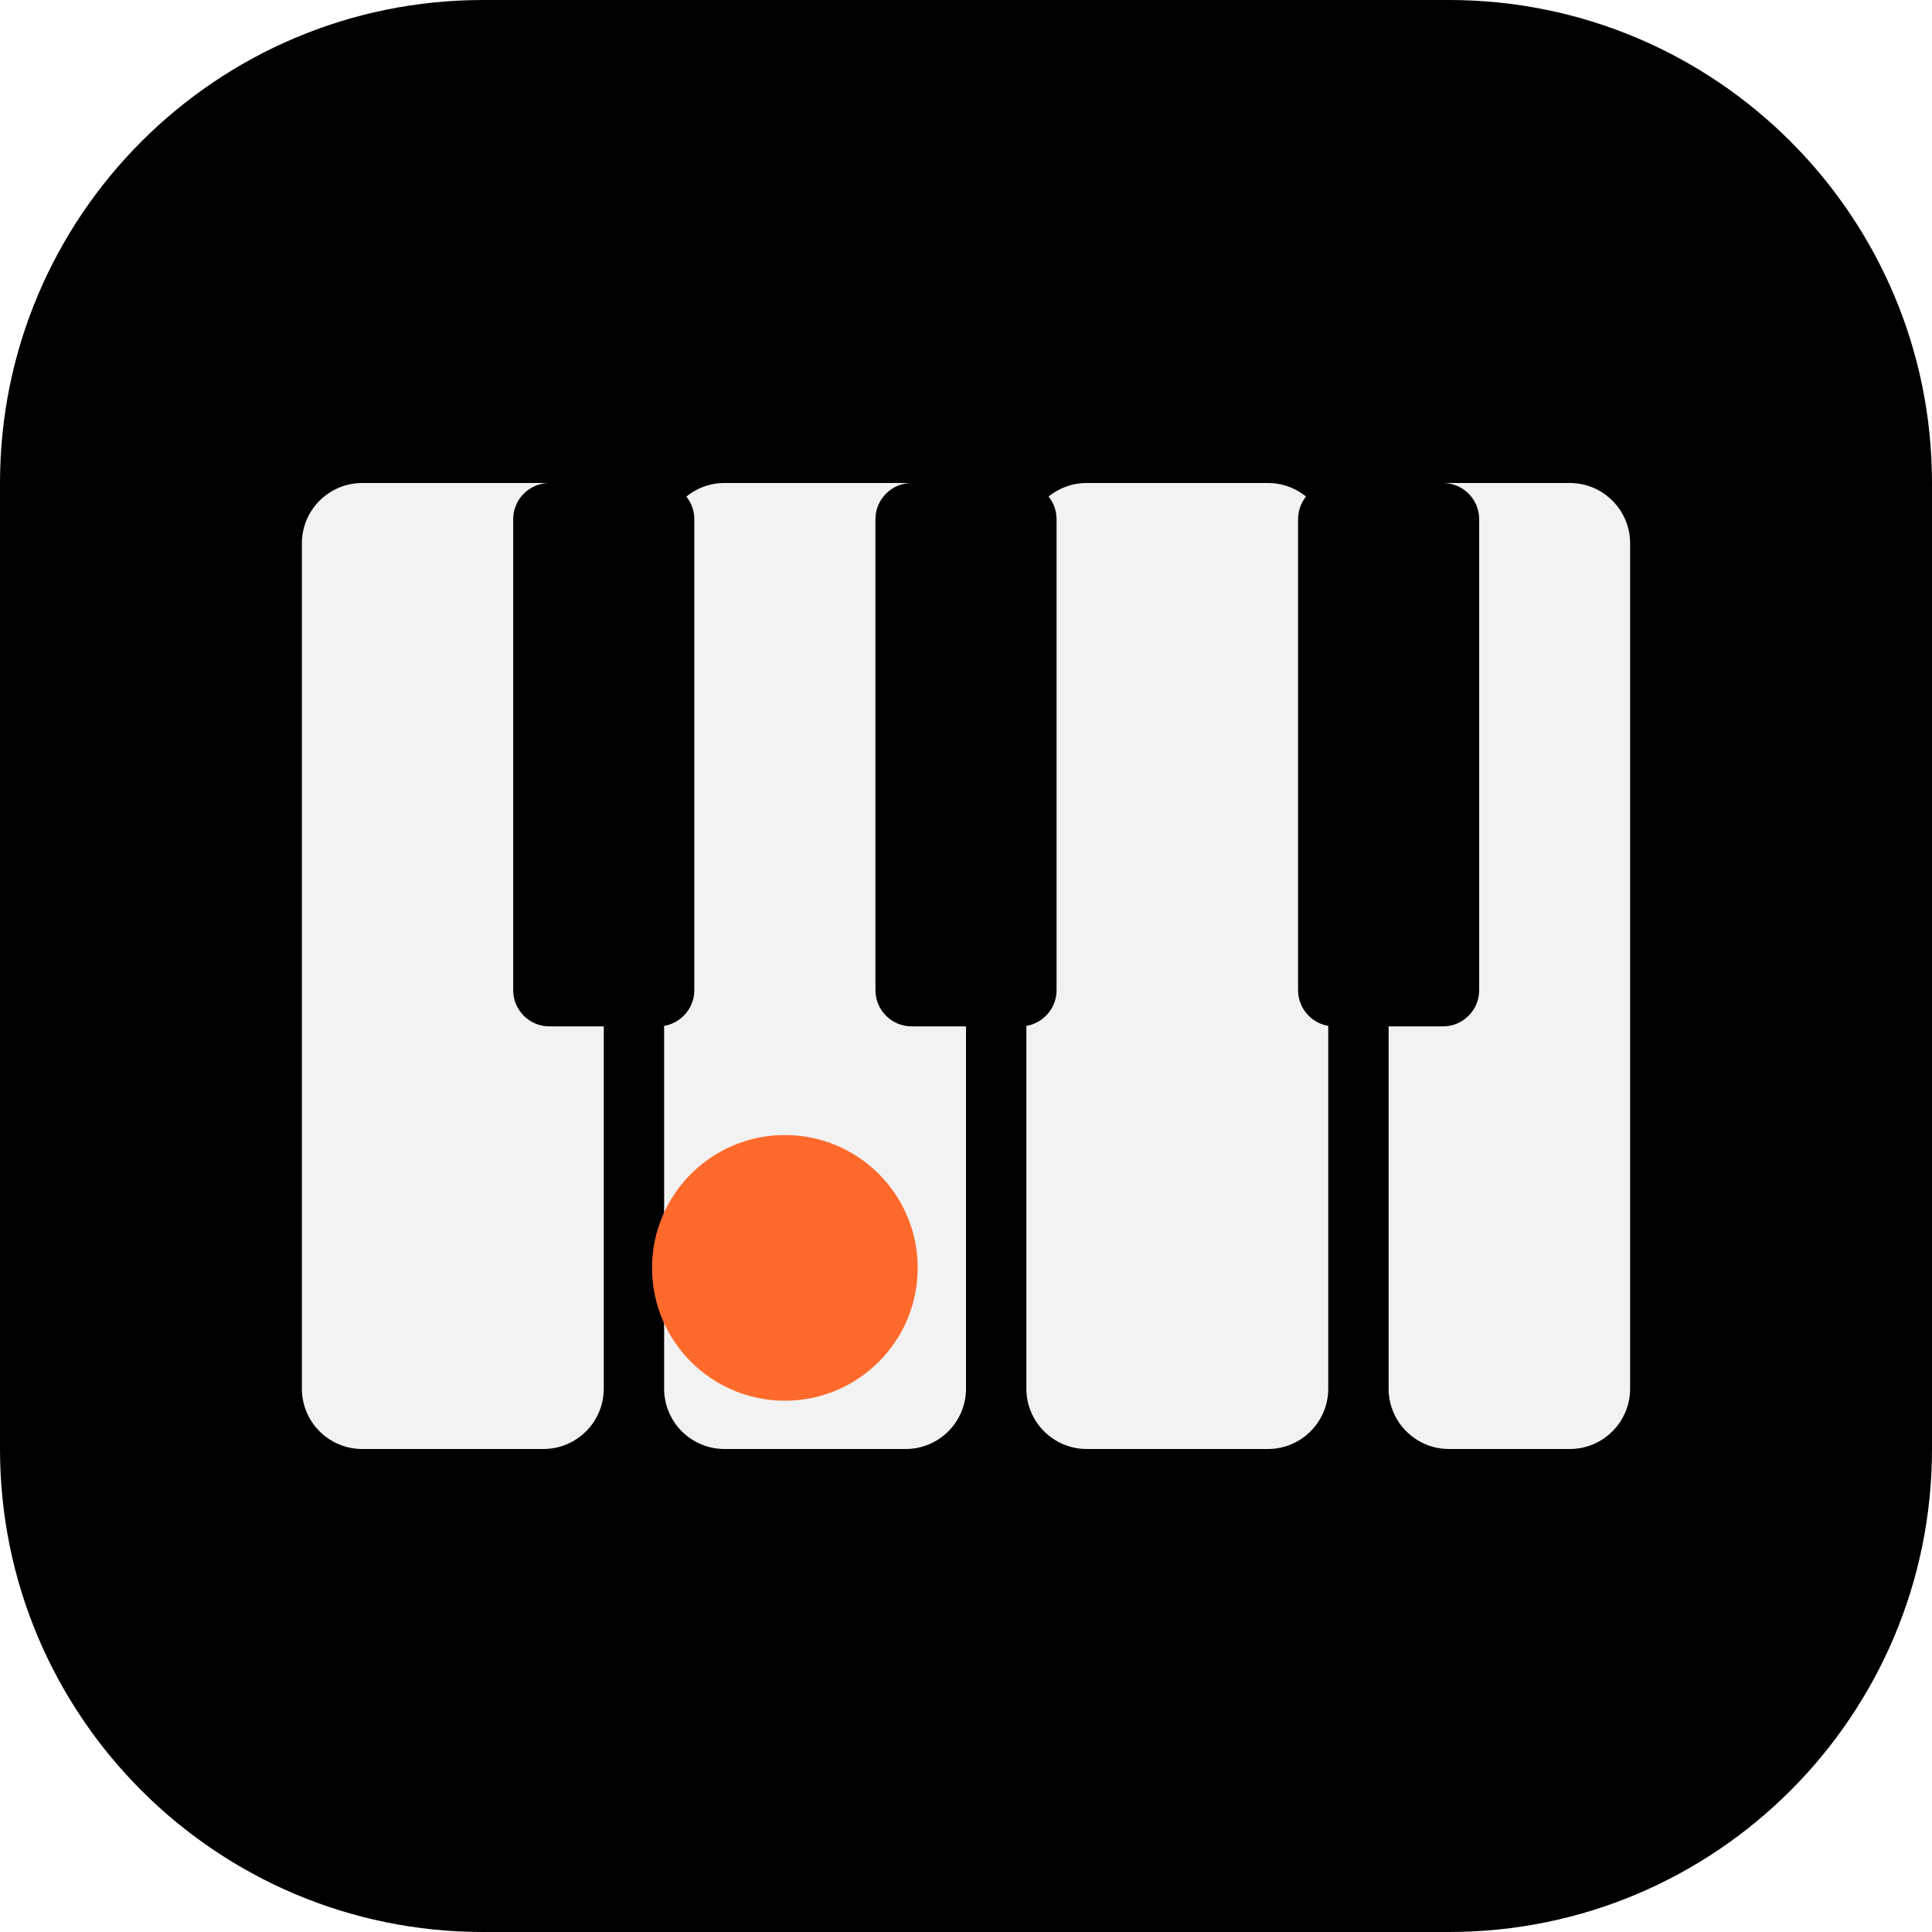
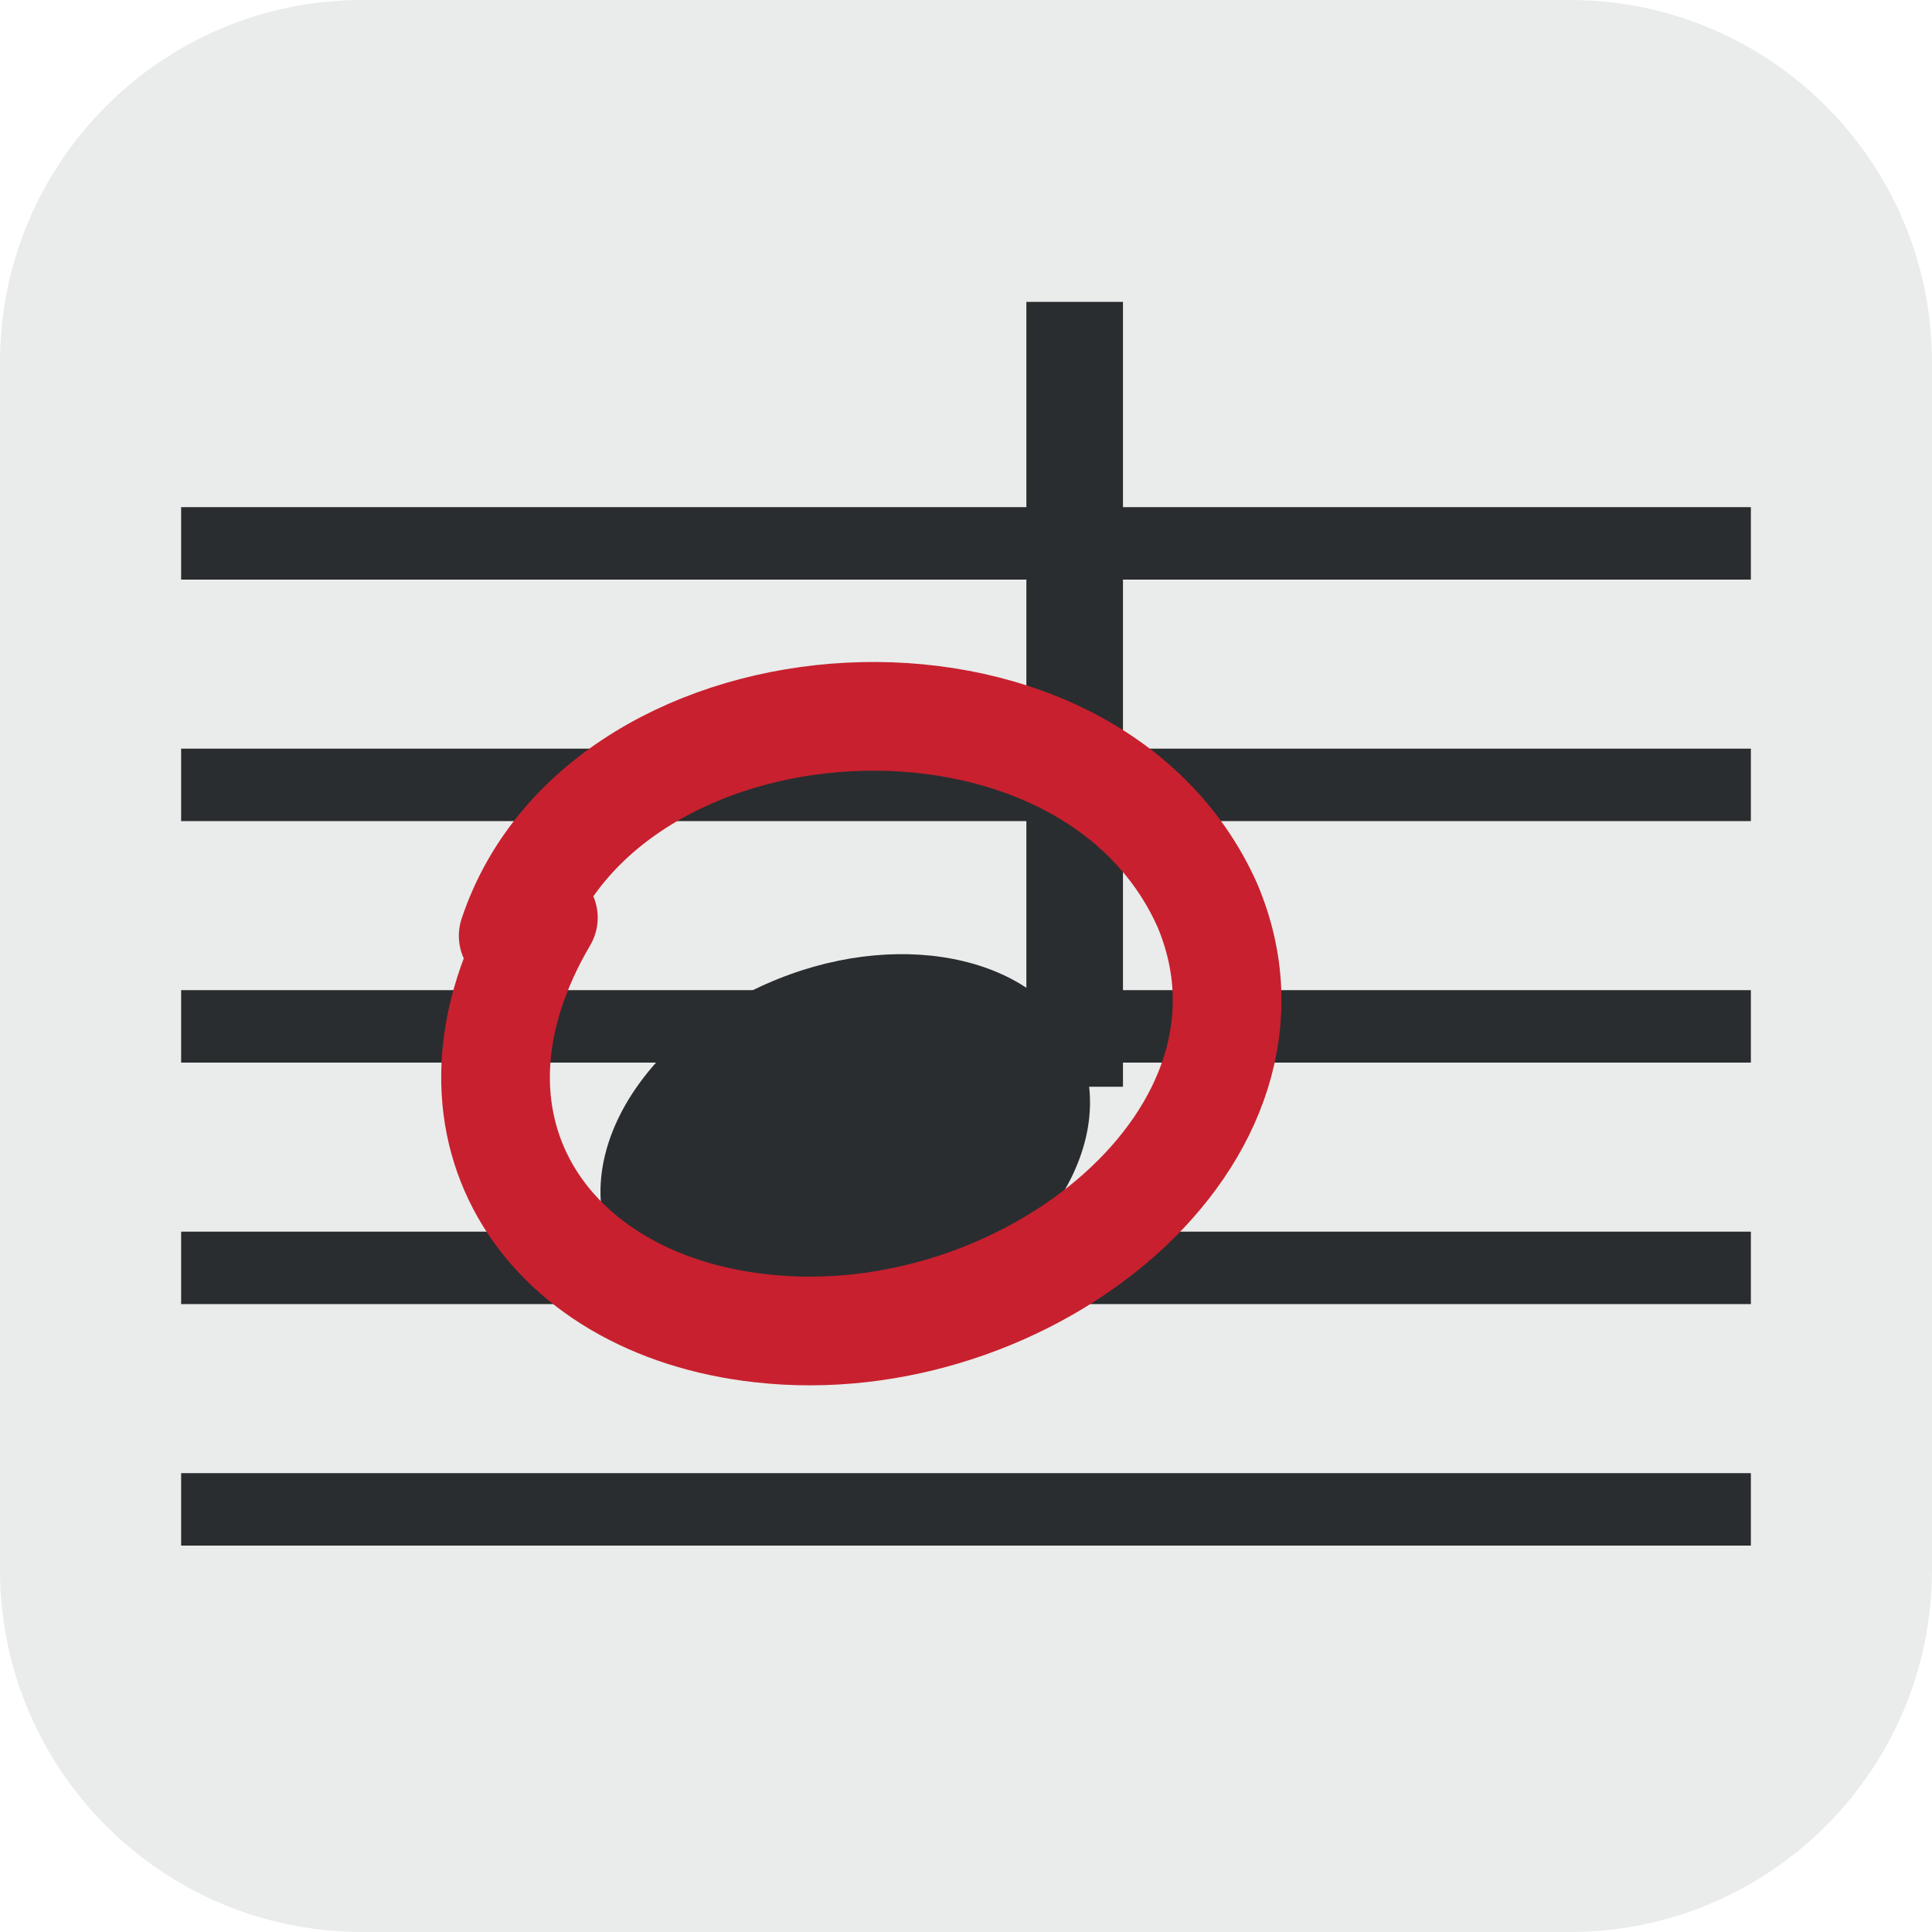
<svg xmlns="http://www.w3.org/2000/svg" viewBox="0 0 32 32">
-   <rect width="32" height="32" rx="8" fill="#000000" />
-   <g fill="#f2f2f2">
-     <rect x="5" y="8" width="5" height="16" rx="1" />
-     <rect x="11" y="8" width="5" height="16" rx="1" />
-     <rect x="17" y="8" width="5" height="16" rx="1" />
-     <rect x="23" y="8" width="4" height="16" rx="1" />
+   <rect width="32" height="32" rx="6" fill="#e9ecea" />
+   <g stroke="#2a2d2f" stroke-width="1.2">
+     <line x1="3" x2="29" y1="9" y2="9" />
+     <line x1="3" x2="29" y1="13" y2="13" />
+     <line x1="3" x2="29" y1="17" y2="17" />
+     <line x1="3" x2="29" y1="21" y2="21" />
+     <line x1="3" x2="29" y1="25" y2="25" />
  </g>
-   <g fill="#000000">
-     <rect x="8.5" y="8" width="3" height="9" rx=".6" />
-     <rect x="14.5" y="8" width="3" height="9" rx=".6" />
-     <rect x="21.5" y="8" width="3" height="9" rx=".6" />
-   </g>
-   <circle cx="13" cy="21" r="2.2" fill="#ff6a2c" />
+   <ellipse cx="14" cy="19" rx="4.2" ry="3" transform="rotate(-22 14 19)" fill="#2a2d2f" />
+   <line x1="17.8" x2="17.8" y1="18" y2="5" stroke="#2a2d2f" stroke-width="1.6" />
+   <path d="M8.5 15.5c1.5-4.5 9.5-5 11.5-.5 1.6 3.8-3 7.5-7.4 7-3.6-.4-5.6-3.4-3.6-6.8" fill="none" stroke="#c8202f" stroke-width="1.8" stroke-linecap="round" />
</svg>
